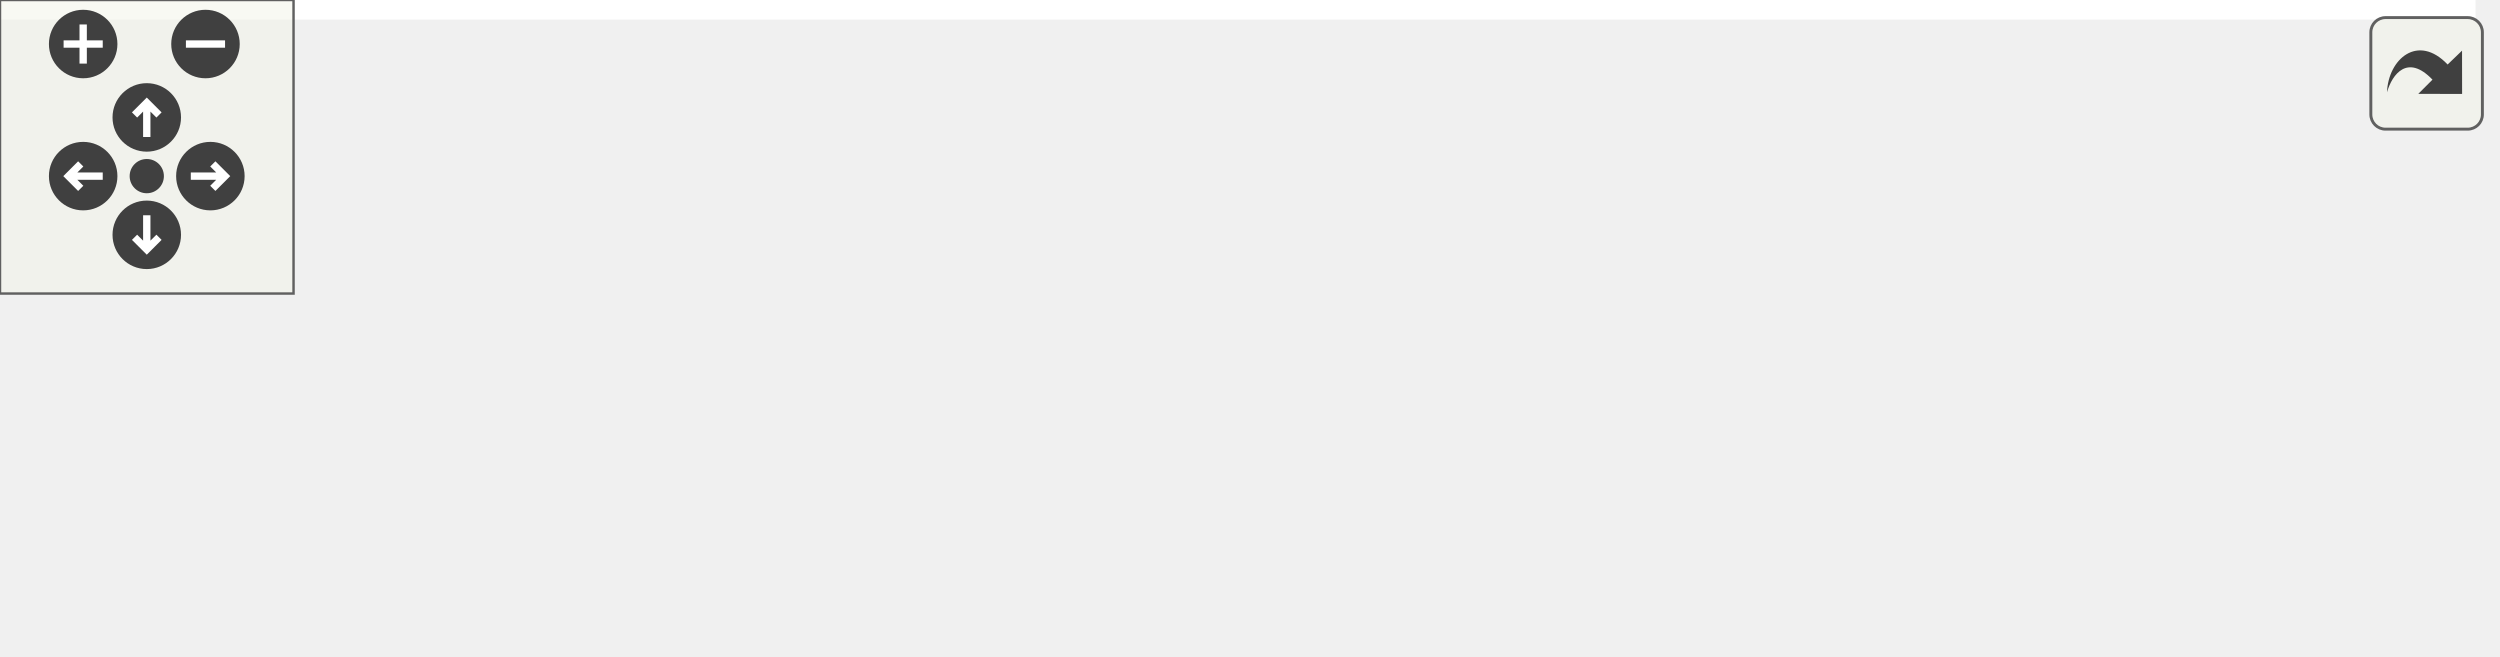
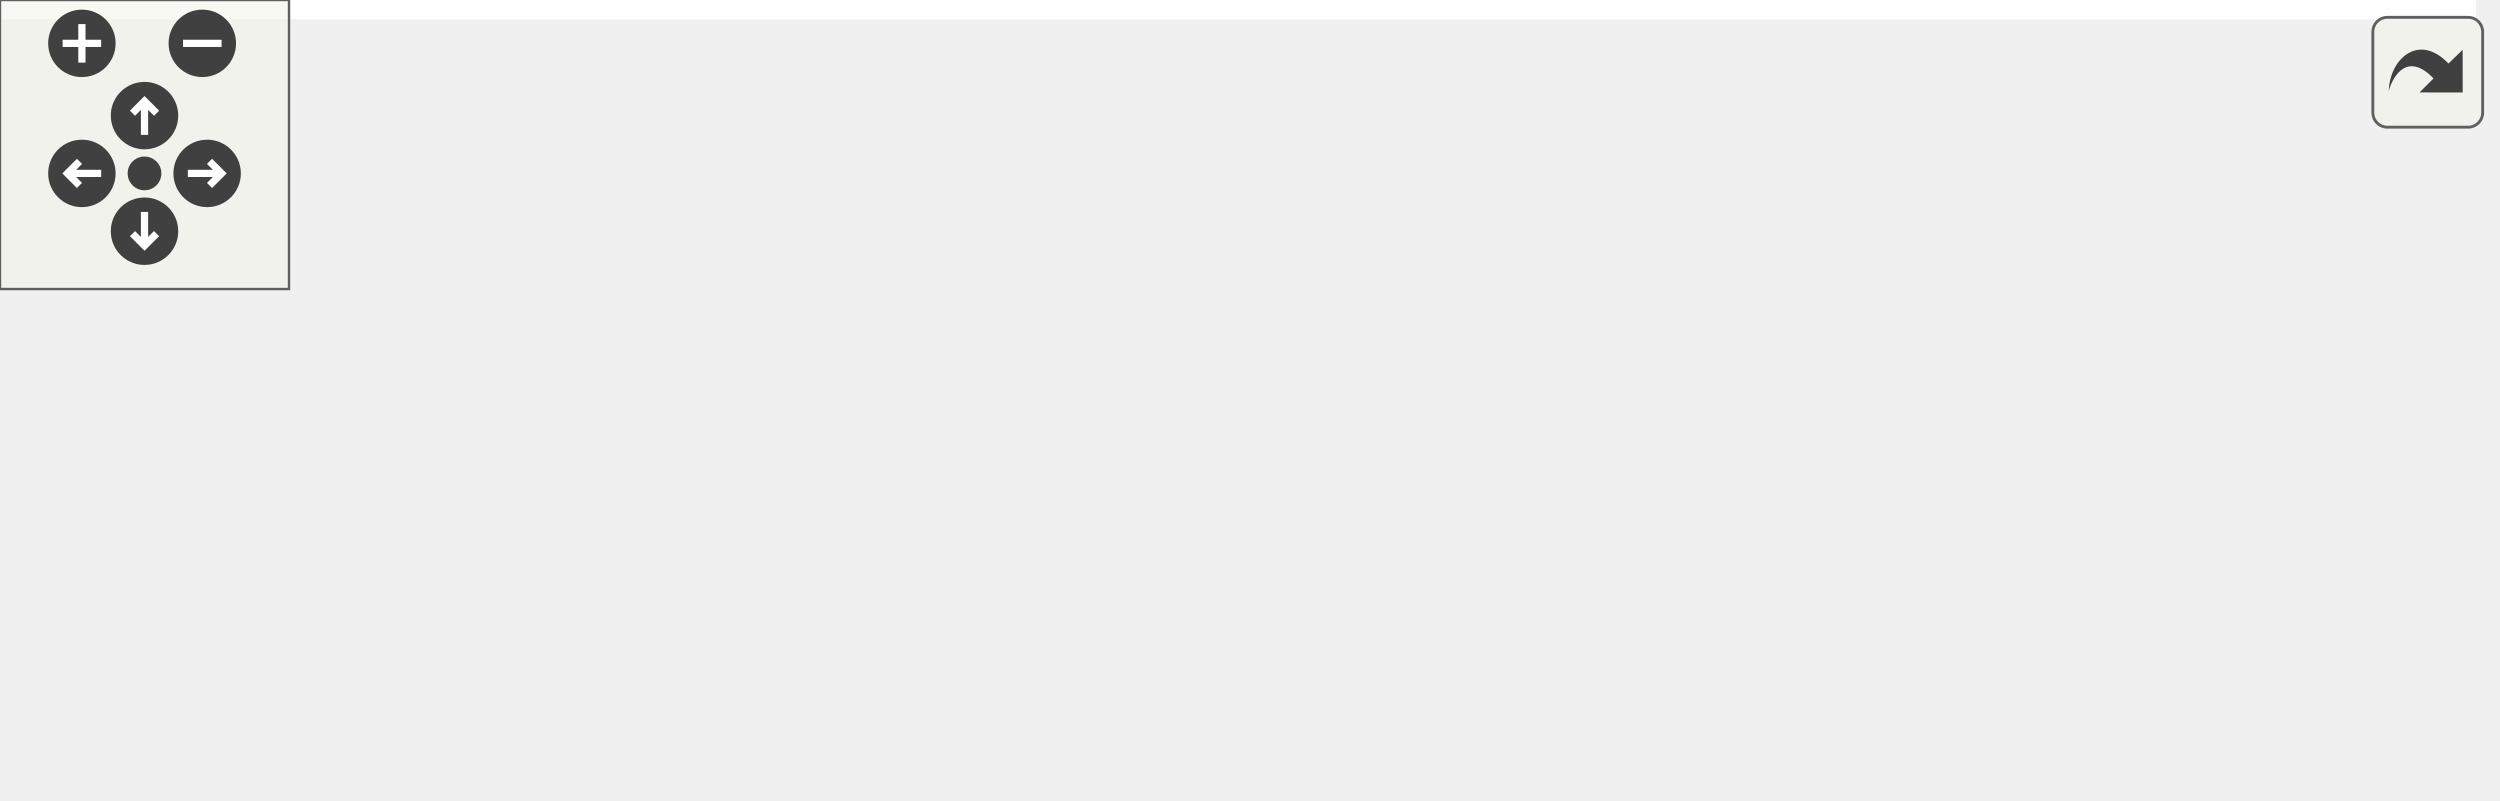
<svg xmlns="http://www.w3.org/2000/svg" xmlns:xlink="http://www.w3.org/1999/xlink" id="main" version="1.1" xml:space="preserve">
  <style type="text/css">
.edge:hover path { stroke: red; }
.edge:hover polygon { stroke: red; fill: red; }
</style>
  <defs>
    <circle id="rim" cx="0" cy="0" r="7" />
    <circle id="rim2" cx="0" cy="0" r="3.5" />
    <g id="zoomPlus">
      <use xlink:href="#rim" fill="#404040">
        <set attributeName="fill" to="#808080" begin="zoomplus.mouseover" end="zoomplus.mouseout" />
      </use>
      <path d="M-4,0h8M0,-4v8" fill="none" stroke="white" stroke-width="1.5" pointer-events="none" />
    </g>
    <g id="zoomMin">
      <use xlink:href="#rim" fill="#404040">
        <set attributeName="fill" to="#808080" begin="zoomminus.mouseover" end="zoomminus.mouseout" />
      </use>
      <path d="M-4,0h8" fill="none" stroke="white" stroke-width="1.5" pointer-events="none" />
    </g>
    <g id="dirArrow">
      <path fill="none" stroke="white" stroke-width="1.5" d="M0,-3.0v7 M-2.5,-0.5L0,-3.0L2.5,-0.5" />
    </g>
    <g id="resetDef">
      <use xlink:href="#rim2" fill="#404040">
        <set attributeName="fill" to="#808080" begin="reset.mouseover" end="reset.mouseout" />
      </use>
    </g>
  </defs>
  <svg id="graph" class="graph">
    <g id="viewport">
-       <polygon fill="#ffffff" stroke="transparent" points="-4,4 -4,-73.5 506,-73.5 506,4 -4,4" />
+       <polygon fill="#ffffff" stroke="transparent" points="-4,4 -4,-105.5 514,-105.5 514,4 -4,4" />
      <g id="node1" class="node">
        <g id="a_node1">
          <a xlink:title="RouteInterface::RouteInterface Erzeugt das Routeninterface.">
-             <polygon fill="#bfbfbf" stroke="#000000" points="0,-28 0,-47 152,-47 152,-28 0,-28" />
-             <text text-anchor="middle" x="76" y="-35" font-family="Helvetica,sans-Serif" font-size="10.00" fill="#000000">RouteInterface::RouteInterface</text>
+             <polygon fill="#bfbfbf" stroke="#000000" points="0,-44 0,-63 152,-63 152,-44 0,-44" />
+             <text text-anchor="middle" x="76" y="-51" font-family="Helvetica,sans-Serif" font-size="10.00" fill="#000000">RouteInterface::RouteInterface</text>
          </a>
        </g>
      </g>
      <g id="node2" class="node">
        <g id="a_node2">
          <a xlink:href="classRouteInterface.html#a2ec102604fc234131a689879bcf025de" target="_top" xlink:title="RouteInterface::addWagon Slot zum hinzufügen eines Wagons zum aktuellen Renderer.">
-             <polygon fill="#ffffff" stroke="#000000" points="188,-48 188,-67 326,-67 326,-48 188,-48" />
-             <text text-anchor="middle" x="257" y="-55" font-family="Helvetica,sans-Serif" font-size="10.00" fill="#000000">RouteInterface::addWagon</text>
+             <polygon fill="#ffffff" stroke="#000000" points="192,-82 192,-101 330,-101 330,-82 192,-82" />
+             <text text-anchor="middle" x="261" y="-89" font-family="Helvetica,sans-Serif" font-size="10.00" fill="#000000">RouteInterface::addWagon</text>
          </a>
        </g>
      </g>
      <g id="edge1" class="edge">
-         <path fill="none" stroke="#191970" d="M152.236,-45.924C160.615,-46.85 169.162,-47.794 177.58,-48.724" />
-         <polygon fill="#191970" stroke="#191970" points="177.439,-52.23 187.763,-49.849 178.208,-45.272 177.439,-52.23" />
+         <path fill="none" stroke="#191970" d="M122.683,-63.089C147.646,-68.216 178.564,-74.567 204.834,-79.963" />
+         <polygon fill="#191970" stroke="#191970" points="204.153,-83.396 214.652,-81.98 205.561,-76.539 204.153,-83.396" />
      </g>
      <g id="node4" class="node">
        <g id="a_node4">
-           <a xlink:href="classRouteInterface.html#a63e72ec945a33c516b82634874125337" target="_top" xlink:title="RouteInterface::toggle Wechselt die Sichtbarkeit des Widgets.">
-             <polygon fill="#ffffff" stroke="#000000" points="199,-9 199,-28 315,-28 315,-9 199,-9" />
-             <text text-anchor="middle" x="257" y="-16" font-family="Helvetica,sans-Serif" font-size="10.00" fill="#000000">RouteInterface::toggle</text>
+           <a xlink:href="classRouteInterface.html#a8ed62f131137618a65696d43fbfec345" target="_top" xlink:title=" ">
+             <polygon fill="#ffffff" stroke="#000000" points="188,-44 188,-63 334,-63 334,-44 188,-44" />
+             <text text-anchor="middle" x="261" y="-51" font-family="Helvetica,sans-Serif" font-size="10.00" fill="#000000">RouteInterface::confirmRoute</text>
          </a>
        </g>
      </g>
      <g id="edge3" class="edge">
-         <path fill="none" stroke="#191970" d="M152.236,-29.497C164.266,-28.235 176.642,-26.935 188.483,-25.692" />
-         <polygon fill="#191970" stroke="#191970" points="189.149,-29.142 198.729,-24.617 188.418,-22.18 189.149,-29.142" />
+         <path fill="none" stroke="#191970" d="M152.048,-53.5C160.571,-53.5 169.288,-53.5 177.895,-53.5" />
+         <polygon fill="#191970" stroke="#191970" points="177.93,-57 187.93,-53.5 177.93,-50 177.93,-57" />
+       </g>
+       <g id="node5" class="node">
+         <g id="a_node5">
+           <a xlink:href="classRouteInterface.html#a63e72ec945a33c516b82634874125337" target="_top" xlink:title="RouteInterface::toggle Wechselt die Sichtbarkeit des Widgets.">
+             <polygon fill="#ffffff" stroke="#000000" points="203,-6 203,-25 319,-25 319,-6 203,-6" />
+             <text text-anchor="middle" x="261" y="-13" font-family="Helvetica,sans-Serif" font-size="10.00" fill="#000000">RouteInterface::toggle</text>
+           </a>
+         </g>
+       </g>
+       <g id="edge4" class="edge">
+         <path fill="none" stroke="#191970" d="M122.683,-43.911C147.646,-38.783 178.564,-32.433 204.834,-27.037" />
+         <polygon fill="#191970" stroke="#191970" points="205.561,-30.461 214.652,-25.02 204.153,-23.604 205.561,-30.461" />
      </g>
      <g id="node3" class="node">
        <g id="a_node3">
          <a xlink:href="classTrainRenderer.html#abee5cf6d7e18138fba2a80999d623618" target="_top" xlink:title=" ">
-             <polygon fill="#ffffff" stroke="#000000" points="362,-50 362,-69 502,-69 502,-50 362,-50" />
-             <text text-anchor="middle" x="432" y="-57" font-family="Helvetica,sans-Serif" font-size="10.00" fill="#000000">TrainRenderer::addWagon</text>
+             <polygon fill="#ffffff" stroke="#000000" points="370,-82 370,-101 510,-101 510,-82 370,-82" />
+             <text text-anchor="middle" x="440" y="-89" font-family="Helvetica,sans-Serif" font-size="10.00" fill="#000000">TrainRenderer::addWagon</text>
          </a>
        </g>
      </g>
      <g id="edge2" class="edge">
-         <path fill="none" stroke="#191970" d="M326.165,-58.291C334.611,-58.387 343.296,-58.486 351.885,-58.584" />
-         <polygon fill="#191970" stroke="#191970" points="351.865,-62.084 361.904,-58.699 351.945,-55.085 351.865,-62.084" />
+         <path fill="none" stroke="#191970" d="M330.206,-91.5C339.844,-91.5 349.814,-91.5 359.635,-91.5" />
+         <polygon fill="#191970" stroke="#191970" points="359.796,-95 369.796,-91.5 359.796,-88 359.796,-95" />
      </g>
-       <g id="node5" class="node">
-         <g id="a_node5">
+       <g id="node6" class="node">
+         <g id="a_node6">
          <a xlink:href="classTrainRenderer.html#ad06bf7433f9c79eedc698d088599db83" target="_top" xlink:title=" ">
-             <polygon fill="#ffffff" stroke="#000000" points="368,-.5 368,-30.5 496,-30.5 496,-.5 368,-.5" />
-             <text text-anchor="start" x="376" y="-18.5" font-family="Helvetica,sans-Serif" font-size="10.00" fill="#000000">TrainRenderer::deleteAll</text>
-             <text text-anchor="middle" x="432" y="-7.5" font-family="Helvetica,sans-Serif" font-size="10.00" fill="#000000">Wagons</text>
+             <polygon fill="#ffffff" stroke="#000000" points="376,-.5 376,-30.5 504,-30.5 504,-.5 376,-.5" />
+             <text text-anchor="start" x="384" y="-18.5" font-family="Helvetica,sans-Serif" font-size="10.00" fill="#000000">TrainRenderer::deleteAll</text>
+             <text text-anchor="middle" x="440" y="-7.5" font-family="Helvetica,sans-Serif" font-size="10.00" fill="#000000">Wagons</text>
          </a>
        </g>
      </g>
-       <g id="edge4" class="edge">
-         <path fill="none" stroke="#191970" d="M315.272,-17.501C328.874,-17.268 343.54,-17.017 357.731,-16.773" />
-         <polygon fill="#191970" stroke="#191970" points="358.019,-20.269 367.958,-16.598 357.899,-13.27 358.019,-20.269" />
+       <g id="edge5" class="edge">
+         <path fill="none" stroke="#191970" d="M319.116,-15.5C334.022,-15.5 350.258,-15.5 365.852,-15.5" />
+         <polygon fill="#191970" stroke="#191970" points="365.987,-19 375.987,-15.5 365.987,-12 365.987,-19" />
      </g>
    </g>
  </svg>
  <g id="navigator" transform="translate(0 0)" fill="#404254">
    <rect fill="#f2f5e9" fill-opacity="0.5" stroke="#606060" stroke-width=".5" x="0" y="0" width="60" height="60" />
    <use id="zoomplus" xlink:href="#zoomPlus" x="17" y="9" />
    <use id="zoomminus" xlink:href="#zoomMin" x="42" y="9" />
    <use id="reset" xlink:href="#resetDef" x="30" y="36" />
    <g id="arrowUp" xlink:href="#dirArrow" transform="translate(30 24)">
      <use xlink:href="#rim" fill="#404040">
        <set attributeName="fill" to="#808080" begin="arrowUp.mouseover" end="arrowUp.mouseout" />
      </use>
      <path fill="none" stroke="white" stroke-width="1.5" d="M0,-3.0v7 M-2.5,-0.5L0,-3.0L2.5,-0.5" />
    </g>
    <g id="arrowRight" xlink:href="#dirArrow" transform="rotate(90) translate(36 -43)">
      <use xlink:href="#rim" fill="#404040">
        <set attributeName="fill" to="#808080" begin="arrowRight.mouseover" end="arrowRight.mouseout" />
      </use>
      <path fill="none" stroke="white" stroke-width="1.5" d="M0,-3.0v7 M-2.5,-0.5L0,-3.0L2.5,-0.5" />
    </g>
    <g id="arrowDown" xlink:href="#dirArrow" transform="rotate(180) translate(-30 -48)">
      <use xlink:href="#rim" fill="#404040">
        <set attributeName="fill" to="#808080" begin="arrowDown.mouseover" end="arrowDown.mouseout" />
      </use>
      <path fill="none" stroke="white" stroke-width="1.5" d="M0,-3.0v7 M-2.5,-0.5L0,-3.0L2.5,-0.5" />
    </g>
    <g id="arrowLeft" xlink:href="#dirArrow" transform="rotate(270) translate(-36 17)">
      <use xlink:href="#rim" fill="#404040">
        <set attributeName="fill" to="#808080" begin="arrowLeft.mouseover" end="arrowLeft.mouseout" />
      </use>
      <path fill="none" stroke="white" stroke-width="1.5" d="M0,-3.0v7 M-2.5,-0.5L0,-3.0L2.5,-0.5" />
    </g>
  </g>
  <svg viewBox="0 0 15 15" width="100%" height="30px" preserveAspectRatio="xMaxYMin meet">
    <g id="arrow_out" transform="scale(0.3 0.3)">
      <a xlink:href="classRouteInterface_aa0299805373c0a5b6de4c6a855a3116e_cgraph_org.svg" target="_base">
        <rect id="button" ry="5" rx="5" y="6" x="6" height="38" width="38" fill="#f2f5e9" fill-opacity="0.5" stroke="#606060" stroke-width="1.0" />
        <path id="arrow" d="M 11.5,31.437 C 11.94,20.098 22.043,11.323 32.159,21.979 L 37.069,17.246 C 37.069,17.246 37.088,32 37.088,32 L 22.16,31.978 C 22.16,31.978 26.998,27.14 26.998,27.14 C 18.529,18.264 13.292,25.23 11.5,31.437 z" style="fill:#404040;" />
      </a>
    </g>
  </svg>
</svg>
